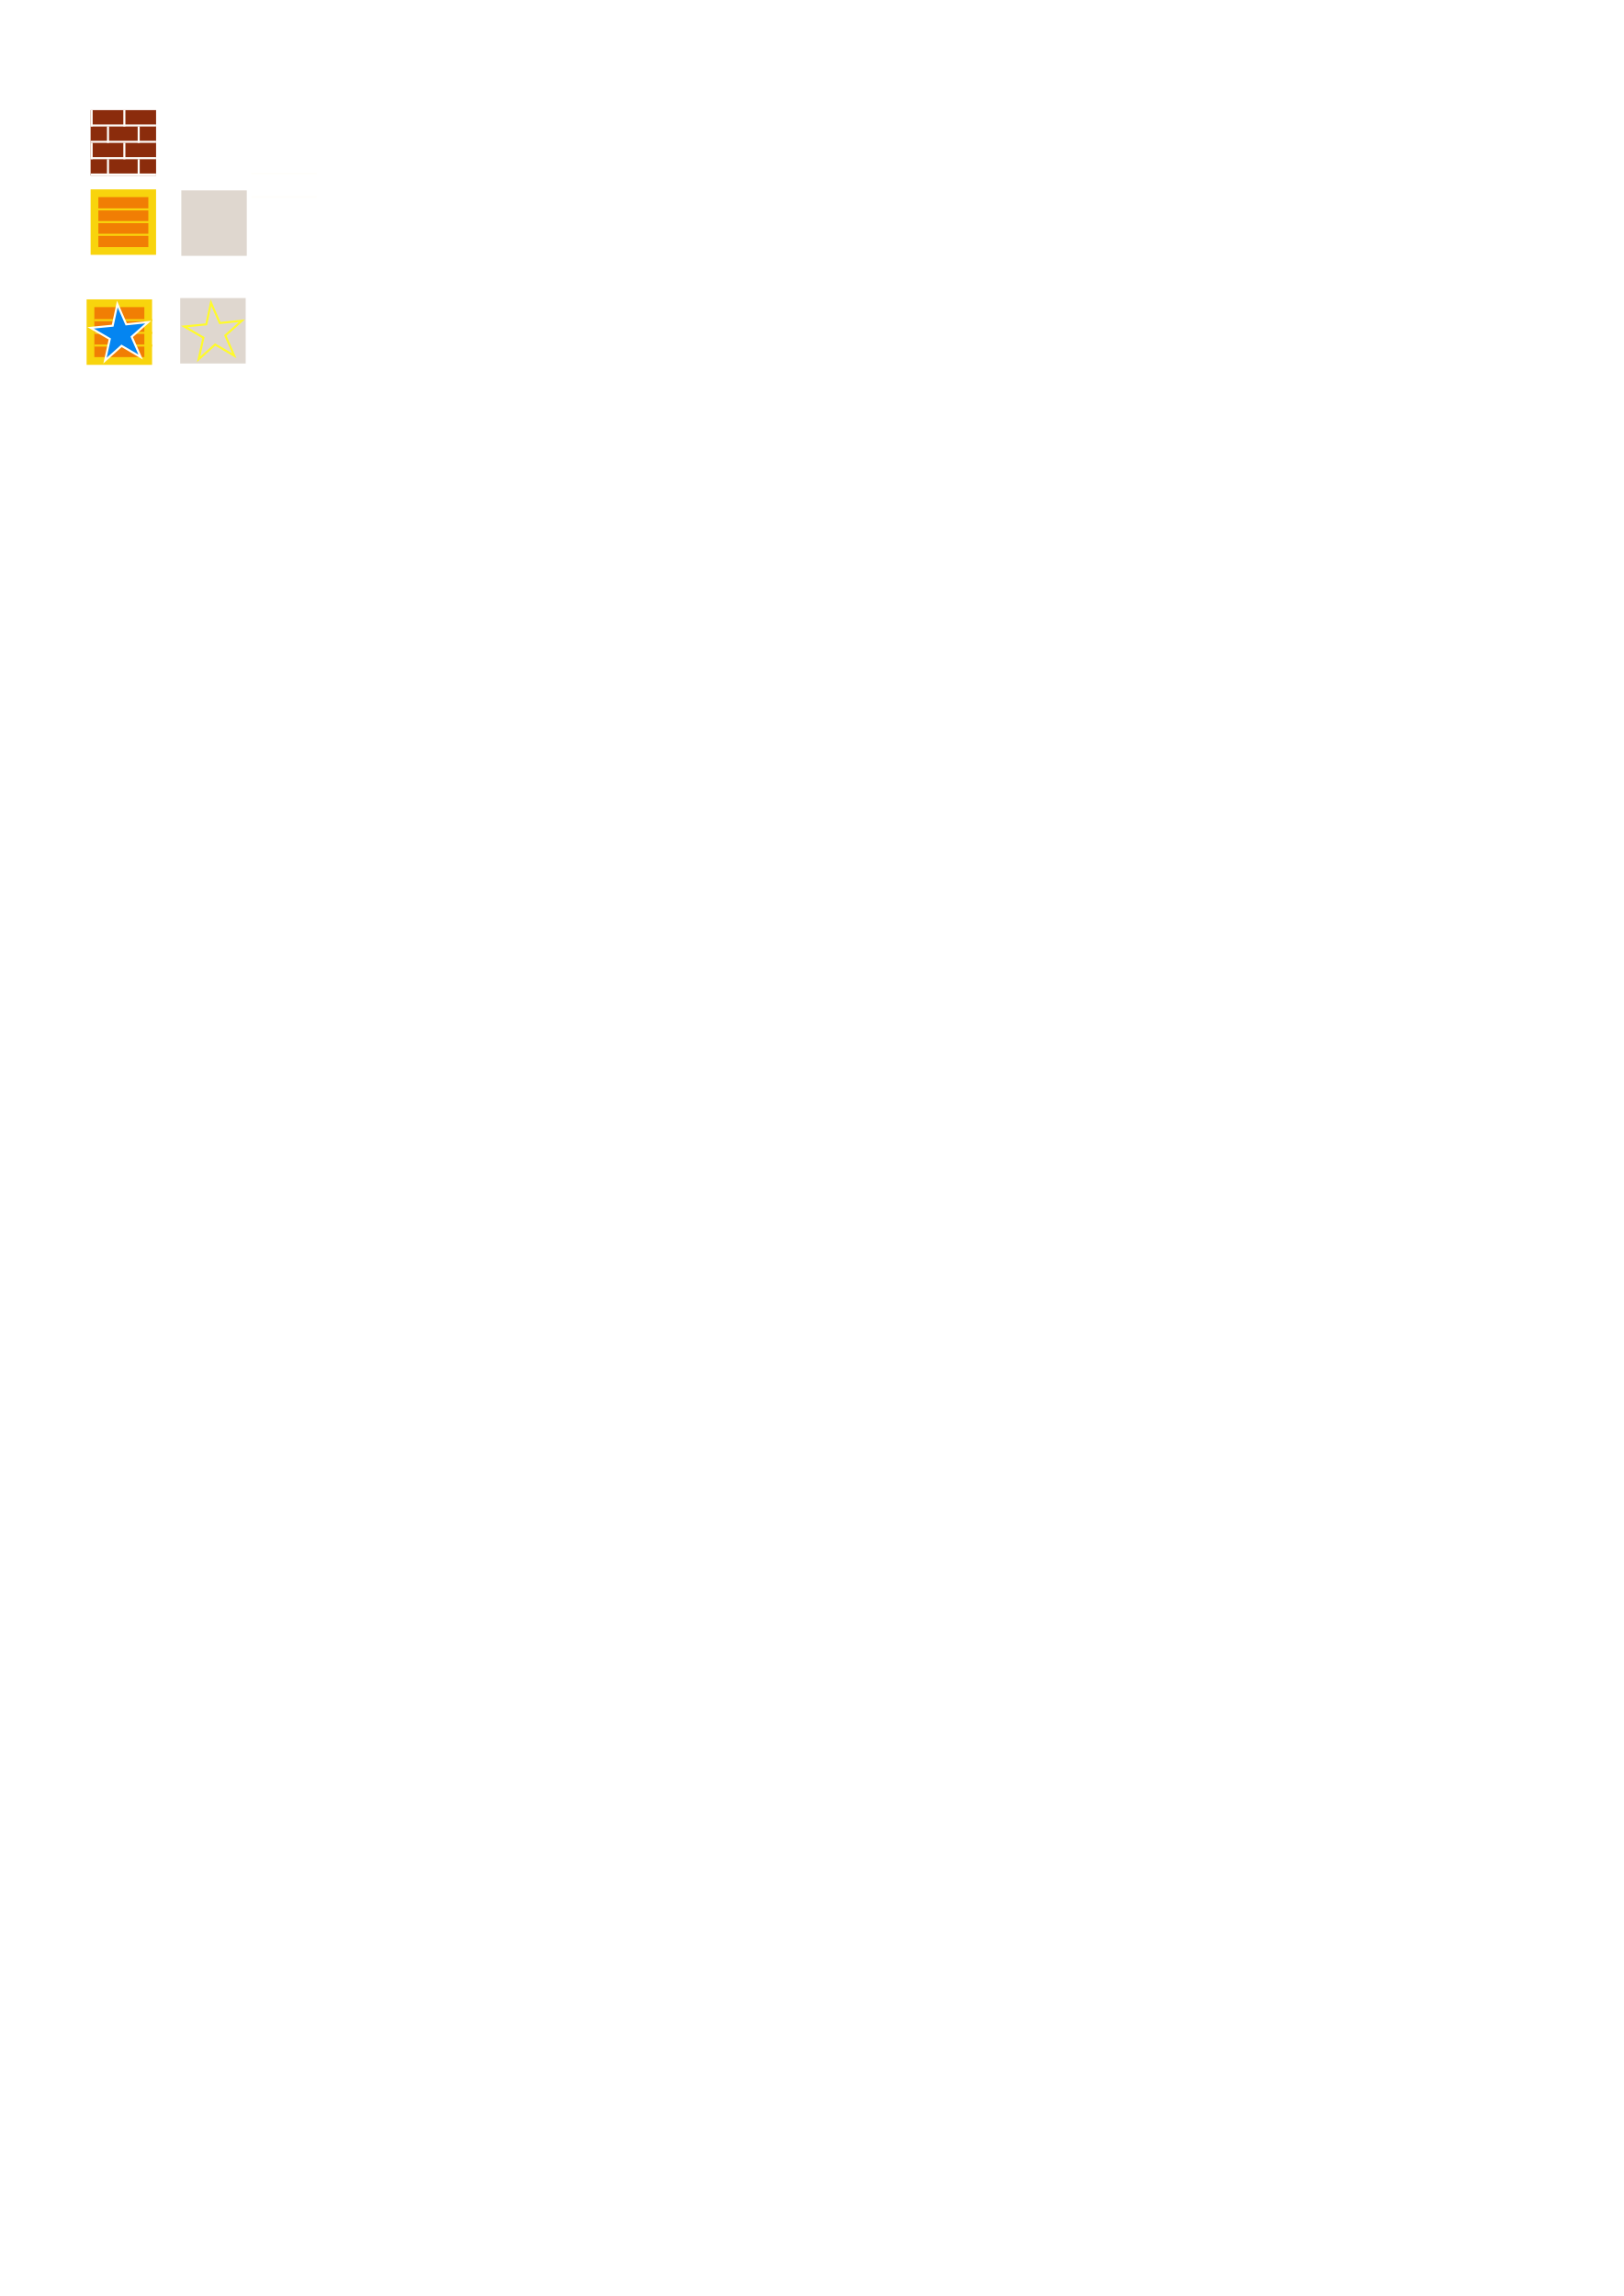
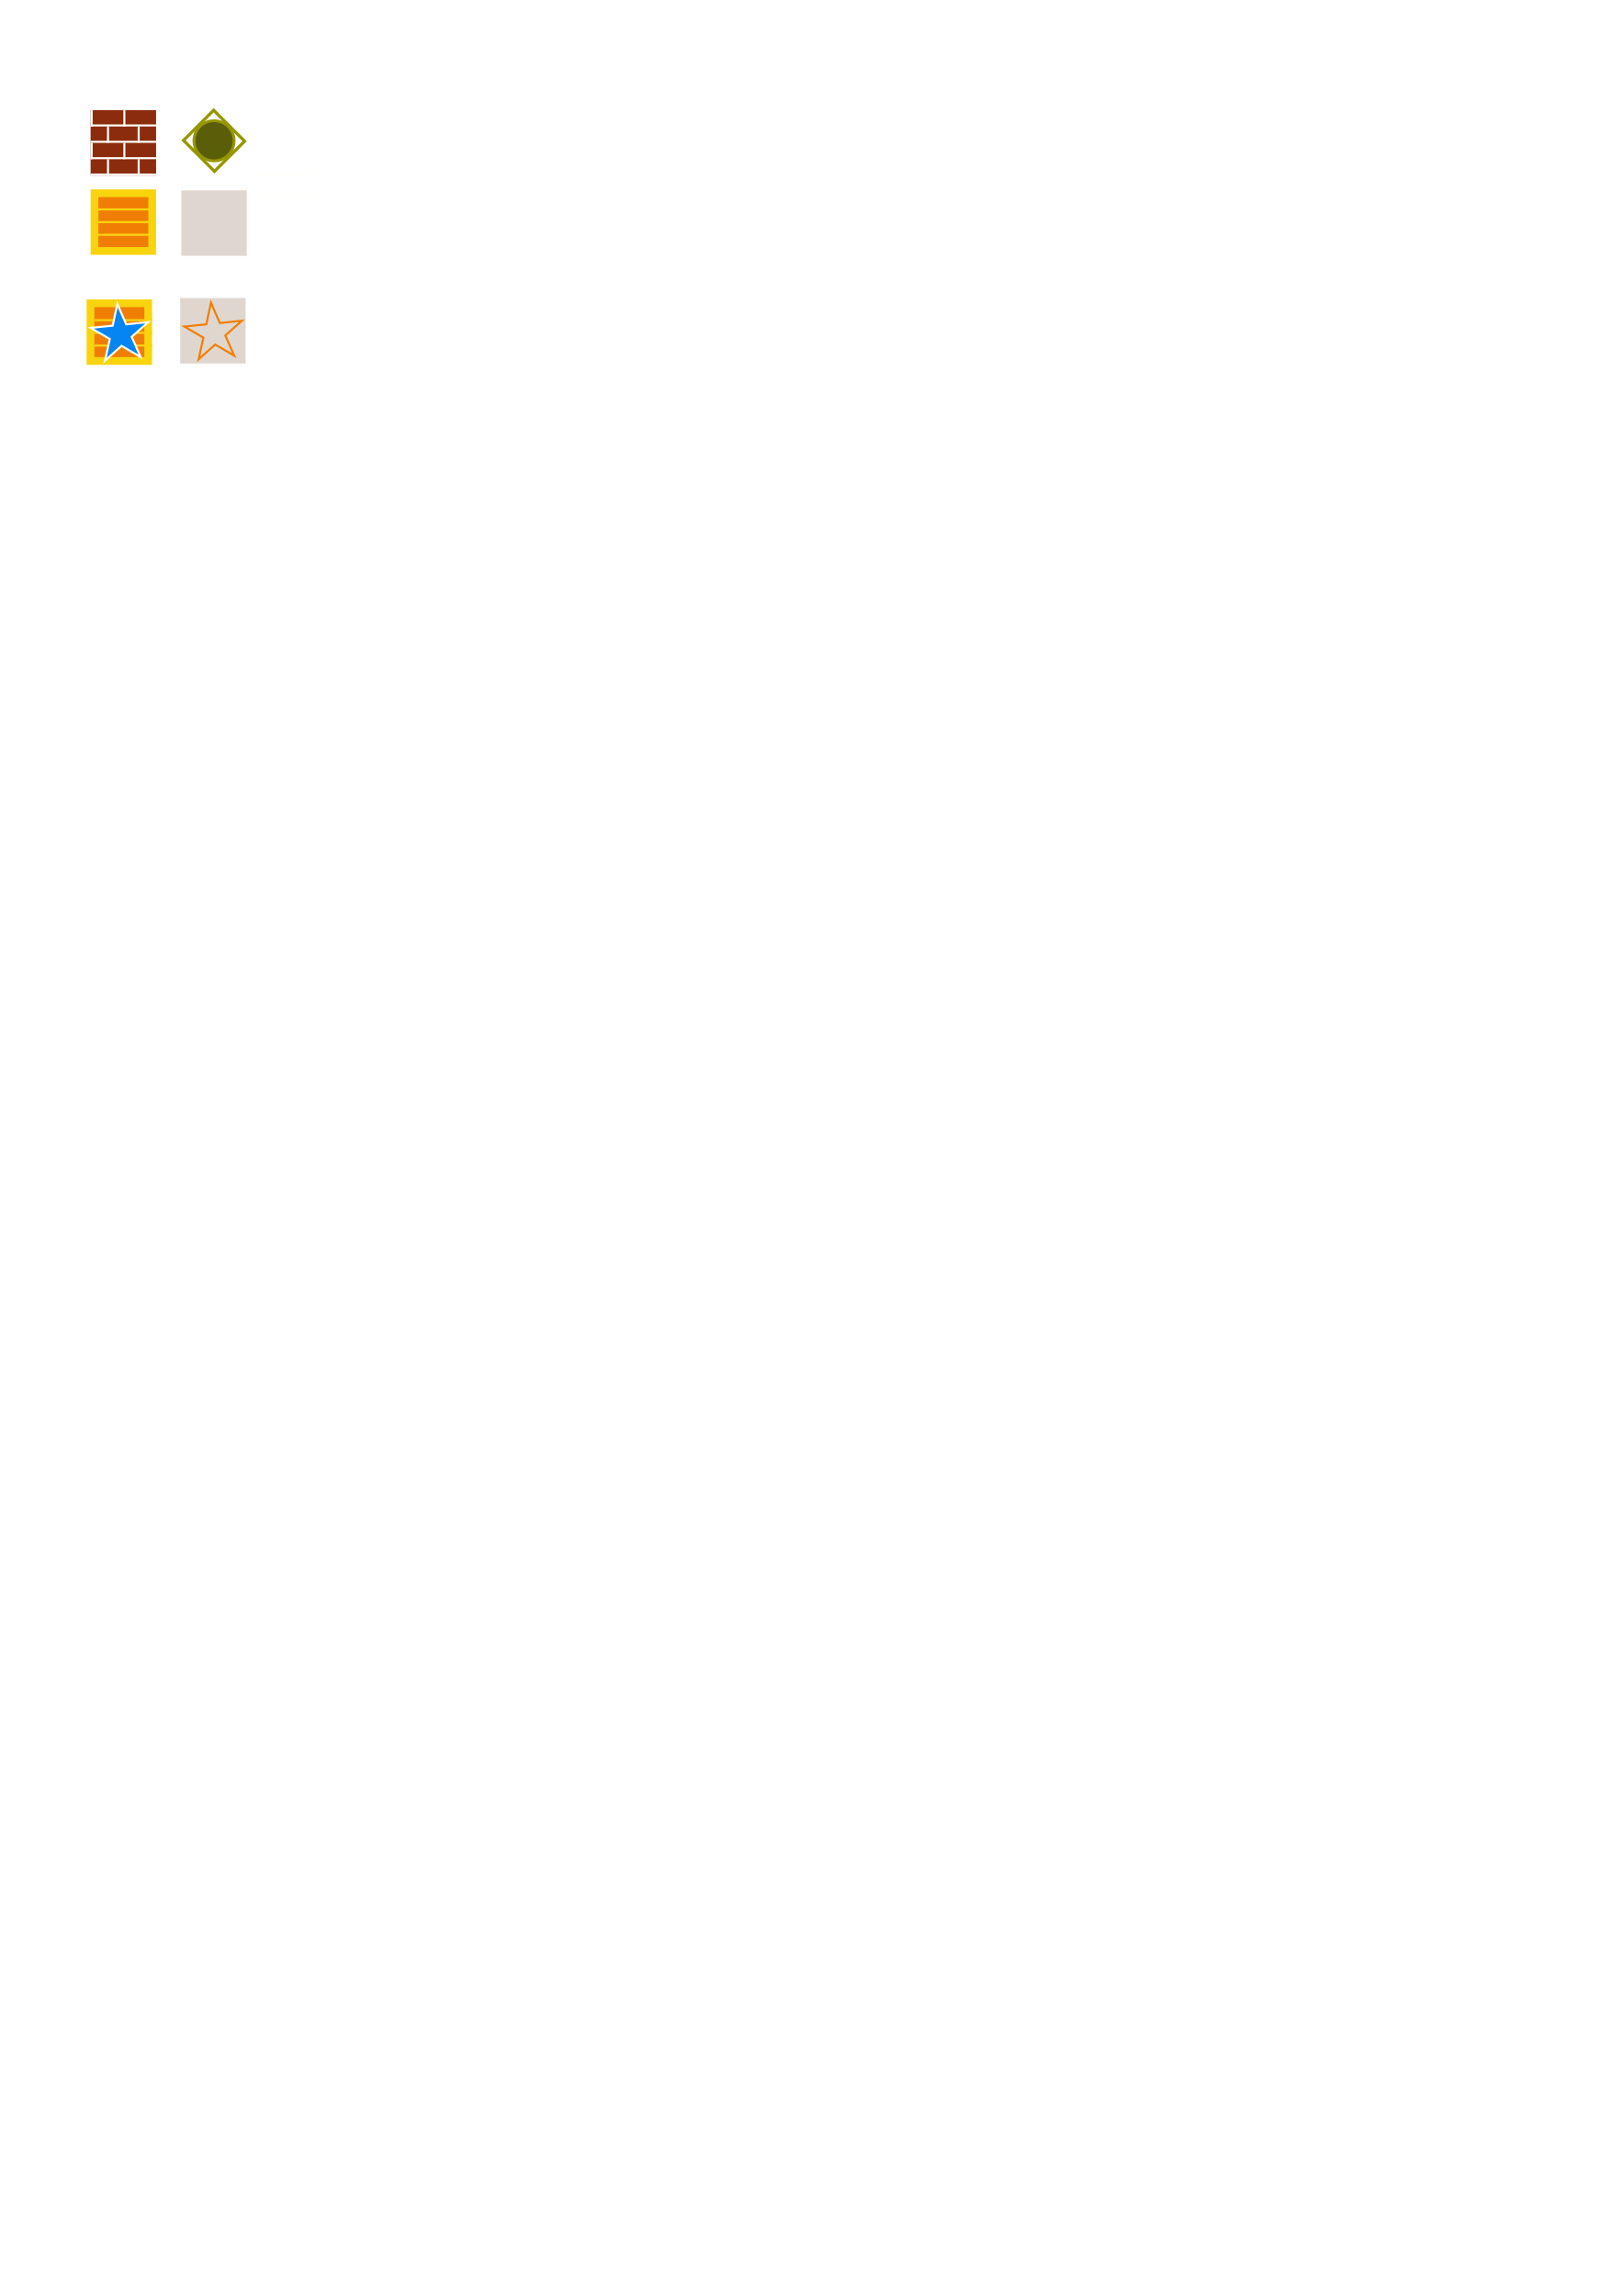
<svg xmlns="http://www.w3.org/2000/svg" width="210mm" height="297mm" viewBox="0 0 210 297" version="1.1" id="svg16072">
-   <defs id="defs16069" />
+   <defs id="defs16069">
+     <rect x="104.097" y="57.835" width="31.66" height="25.073" id="rect20649" />
+     <rect x="104.631" y="59.871" width="20.654" height="18.602" id="rect20593" />
+   </defs>
  <g id="layer1">
-     <rect style="fill:#f17e04;fill-opacity:1;stroke:#f8d40d;stroke-width:1;stroke-dasharray:none" id="rect16128" width="7.467" height="7.467" x="12.219" y="24.996" />
    <rect style="fill:#dfd7cf;fill-opacity:1;stroke:none;stroke-width:1;stroke-dasharray:none;stroke-opacity:1" id="rect16128-7" width="8.467" height="8.467" x="23.45" y="24.628" />
-     <rect style="fill:#dfd7cf;fill-opacity:1;stroke:none;stroke-width:1;stroke-dasharray:none;stroke-opacity:1" id="rect16128-7-9" width="8.467" height="8.467" x="23.309" y="38.554" />
-     <path style="fill:#f17e04;fill-opacity:1;stroke:#f8d40d;stroke-width:0.265;stroke-dasharray:none" d="m 12.219,28.729 h 7.467" id="path16738" />
-     <path style="fill:#f17e04;fill-opacity:1;stroke:#f8d40d;stroke-width:0.265;stroke-dasharray:none" d="m 12.219,27.086 h 7.467" id="path16738-9" />
    <path style="fill:#f17e04;fill-opacity:1;stroke:#fffefb;stroke-width:0.265;stroke-dasharray:none;stroke-opacity:1" d="m 32.501,22.458 h 8.467" id="path16738-9-9-5" />
    <g id="g19588" transform="translate(11.71864,14.24375)">
      <rect style="fill:#8b2c0c;fill-opacity:1;stroke:none;stroke-width:1;stroke-dasharray:none;stroke-opacity:1" id="rect16128-7-6" width="8.467" height="8.467" x="5.7617186e-08" y="0" />
      <path style="fill:#f17e04;fill-opacity:1;stroke:#fffefb;stroke-width:0.265;stroke-dasharray:none;stroke-opacity:1" d="M 0,4.101 H 8.467" id="path16738-9-9" />
      <path style="fill:#f17e04;fill-opacity:1;stroke:#fffefb;stroke-width:0.265;stroke-dasharray:none;stroke-opacity:1" d="M 0,1.984 H 8.467" id="path16738-9-9-8" />
      <path style="fill:#f17e04;fill-opacity:1;stroke:#fffefb;stroke-width:0.265;stroke-dasharray:none;stroke-opacity:1" d="M 1.4145508e-7,8.334 H 8.467" id="path16738-9-9-8-64" />
      <path style="fill:#f17e04;fill-opacity:1;stroke:#fffefb;stroke-width:0.265;stroke-dasharray:none;stroke-opacity:1" d="M 0,6.218 H 8.467" id="path16738-9-9-8-8" />
      <path style="fill:#f17e04;fill-opacity:1;stroke:#fffefb;stroke-width:0.265;stroke-dasharray:none;stroke-opacity:1" d="M 4.366,2.117 V 0" id="path16738-9-9-8-6" />
      <path style="fill:#f17e04;fill-opacity:1;stroke:#fffefb;stroke-width:0.265;stroke-dasharray:none;stroke-opacity:1" d="M 0.132,2.117 V -4.3419998e-7" id="path16738-9-9-8-6-8" />
      <path style="fill:#f17e04;fill-opacity:1;stroke:#fffefb;stroke-width:0.265;stroke-dasharray:none;stroke-opacity:1" d="M 0.132,6.35 V 4.233" id="path16738-9-9-8-6-8-0" />
      <path style="fill:#f17e04;fill-opacity:1;stroke:#fffefb;stroke-width:0.265;stroke-dasharray:none;stroke-opacity:1" d="M 4.366,6.35 V 4.233" id="path16738-9-9-8-6-5" />
      <path style="fill:#f17e04;fill-opacity:1;stroke:#fffefb;stroke-width:0.265;stroke-dasharray:none;stroke-opacity:1" d="M 2.249,4.233 V 2.117" id="path16738-9-9-8-6-7" />
      <path style="fill:#f17e04;fill-opacity:1;stroke:#fffefb;stroke-width:0.265;stroke-dasharray:none;stroke-opacity:1" d="M 6.218,4.233 V 2.117" id="path16738-9-9-8-6-7-8" />
      <path style="fill:#f17e04;fill-opacity:1;stroke:#fffefb;stroke-width:0.265;stroke-dasharray:none;stroke-opacity:1" d="M 2.249,8.467 V 6.35" id="path16738-9-9-8-6-7-3" />
      <path style="fill:#f17e04;fill-opacity:1;stroke:#fffefb;stroke-width:0.265;stroke-dasharray:none;stroke-opacity:1" d="M 6.218,8.467 V 6.35" id="path16738-9-9-8-6-7-8-3" />
    </g>
    <path style="fill:#f17e04;fill-opacity:1;stroke:#fffefb;stroke-width:0.265;stroke-dasharray:none;stroke-opacity:1" d="m 32.501,25.471 h 8.467" id="path16738-9-9-8-8-8" />
-     <path style="fill:#f17e04;fill-opacity:1;stroke:#f8d40d;stroke-width:0.265;stroke-dasharray:none" d="m 12.219,30.372 h 7.467" id="path16738-7" />
-     <rect style="fill:#f17e04;fill-opacity:1;stroke:#f8d40d;stroke-width:1;stroke-dasharray:none" id="rect16128-8" width="7.467" height="7.467" x="11.702" y="39.227" />
-     <path style="fill:#f17e04;fill-opacity:1;stroke:#f8d40d;stroke-width:0.265;stroke-dasharray:none" d="m 12.219,43.057 h 7.467" id="path16738-91" />
-     <path style="fill:#f17e04;fill-opacity:1;stroke:#f8d40d;stroke-width:0.265;stroke-dasharray:none" d="m 12.219,41.414 h 7.467" id="path16738-9-2" />
-     <path style="fill:#f17e04;fill-opacity:1;stroke:#f8d40d;stroke-width:0.265;stroke-dasharray:none" d="m 12.219,44.7 h 7.467" id="path16738-7-8" />
-     <path style="fill:#0485f1;fill-opacity:1;stroke:#fffdf2;stroke-width:1.027;stroke-dasharray:none;stroke-opacity:1" id="path19079" d="m 45.111,43.807 -9.592,-5.632 -8.288,7.418 2.392,-10.863 -9.617,-5.59 11.071,-1.082 2.345,-10.873 4.45,10.195 11.066,-1.13 -8.321,7.382 z" transform="matrix(0.2577004,0,0,0.2576872,6.564932,34.89997)" />
-     <path style="fill:none;fill-opacity:1;stroke:#fffb2a;stroke-width:1.027;stroke-dasharray:none;stroke-opacity:1" id="path19079-6" d="m 45.111,43.807 -9.592,-5.632 -8.288,7.418 2.392,-10.863 -9.617,-5.59 11.071,-1.082 2.345,-10.873 4.45,10.195 11.066,-1.13 -8.321,7.382 z" transform="matrix(0.2577004,0,0,0.2576872,18.67214,34.72734)" />
+     <g id="g19800">
+       <rect style="fill:#f17e04;fill-opacity:1;stroke:#f8d40d;stroke-width:1;stroke-dasharray:none" id="rect16128" width="7.467" height="7.467" x="12.219" y="24.996" />
+       <path style="fill:#f17e04;fill-opacity:1;stroke:#f8d40d;stroke-width:0.265;stroke-dasharray:none" d="m 12.219,28.729 h 7.467" id="path16738" />
+       <path style="fill:#f17e04;fill-opacity:1;stroke:#f8d40d;stroke-width:0.265;stroke-dasharray:none" d="m 12.219,27.086 h 7.467" id="path16738-9" />
+       <path style="fill:#f17e04;fill-opacity:1;stroke:#f8d40d;stroke-width:0.265;stroke-dasharray:none" d="m 12.219,30.372 h 7.467" id="path16738-7" />
+     </g>
+     <g id="g19807">
+       <rect style="fill:#f17e04;fill-opacity:1;stroke:#f8d40d;stroke-width:1;stroke-dasharray:none" id="rect16128-8" width="7.467" height="7.467" x="11.702" y="39.227" />
+       <path style="fill:#f17e04;fill-opacity:1;stroke:#f8d40d;stroke-width:0.265;stroke-dasharray:none" d="m 12.219,43.057 h 7.467" id="path16738-91" />
+       <path style="fill:#f17e04;fill-opacity:1;stroke:#f8d40d;stroke-width:0.265;stroke-dasharray:none" d="m 12.219,41.414 h 7.467" id="path16738-9-2" />
+       <path style="fill:#f17e04;fill-opacity:1;stroke:#f8d40d;stroke-width:0.265;stroke-dasharray:none" d="m 12.219,44.7 h 7.467" id="path16738-7-8" />
+       <path style="fill:#0485f1;fill-opacity:1;stroke:#fffdf2;stroke-width:1.027;stroke-dasharray:none;stroke-opacity:1" id="path19079" d="m 45.111,43.807 -9.592,-5.632 -8.288,7.418 2.392,-10.863 -9.617,-5.59 11.071,-1.082 2.345,-10.873 4.45,10.195 11.066,-1.13 -8.321,7.382 z" transform="matrix(0.2577004,0,0,0.2576872,6.564932,34.89997)" />
+     </g>
+     <g id="g22961">
+       <rect style="fill:#dfd7cf;fill-opacity:1;stroke:none;stroke-width:1;stroke-dasharray:none;stroke-opacity:1" id="rect16128-7-9" width="8.467" height="8.467" x="23.309" y="38.554" />
+       <path style="fill:none;fill-opacity:1;stroke:#f17e04;stroke-width:1.027;stroke-dasharray:none;stroke-opacity:1" id="path19079-6" d="m 45.111,43.807 -9.592,-5.632 -8.288,7.418 2.392,-10.863 -9.617,-5.59 11.071,-1.082 2.345,-10.873 4.45,10.195 11.066,-1.13 -8.321,7.382 z" transform="matrix(0.2577004,0,0,0.2576872,18.67214,34.72734)" />
+     </g>
+     <g id="g22619" transform="translate(7.4925373e-7,-0.5193893)">
+       <rect style="fill:none;fill-opacity:1;stroke:#969600;stroke-width:0.4;stroke-dasharray:none;stroke-opacity:1" id="rect20759" width="5.512" height="5.662" x="3.574" y="29.99" transform="rotate(-45)" />
+       <circle style="fill:#5b5e08;fill-opacity:1;stroke:#969600;stroke-width:0.365;stroke-dasharray:none;stroke-opacity:1" id="path20705" cx="6.33" cy="32.821" r="2.597" transform="rotate(-45)" />
+     </g>
  </g>
</svg>
